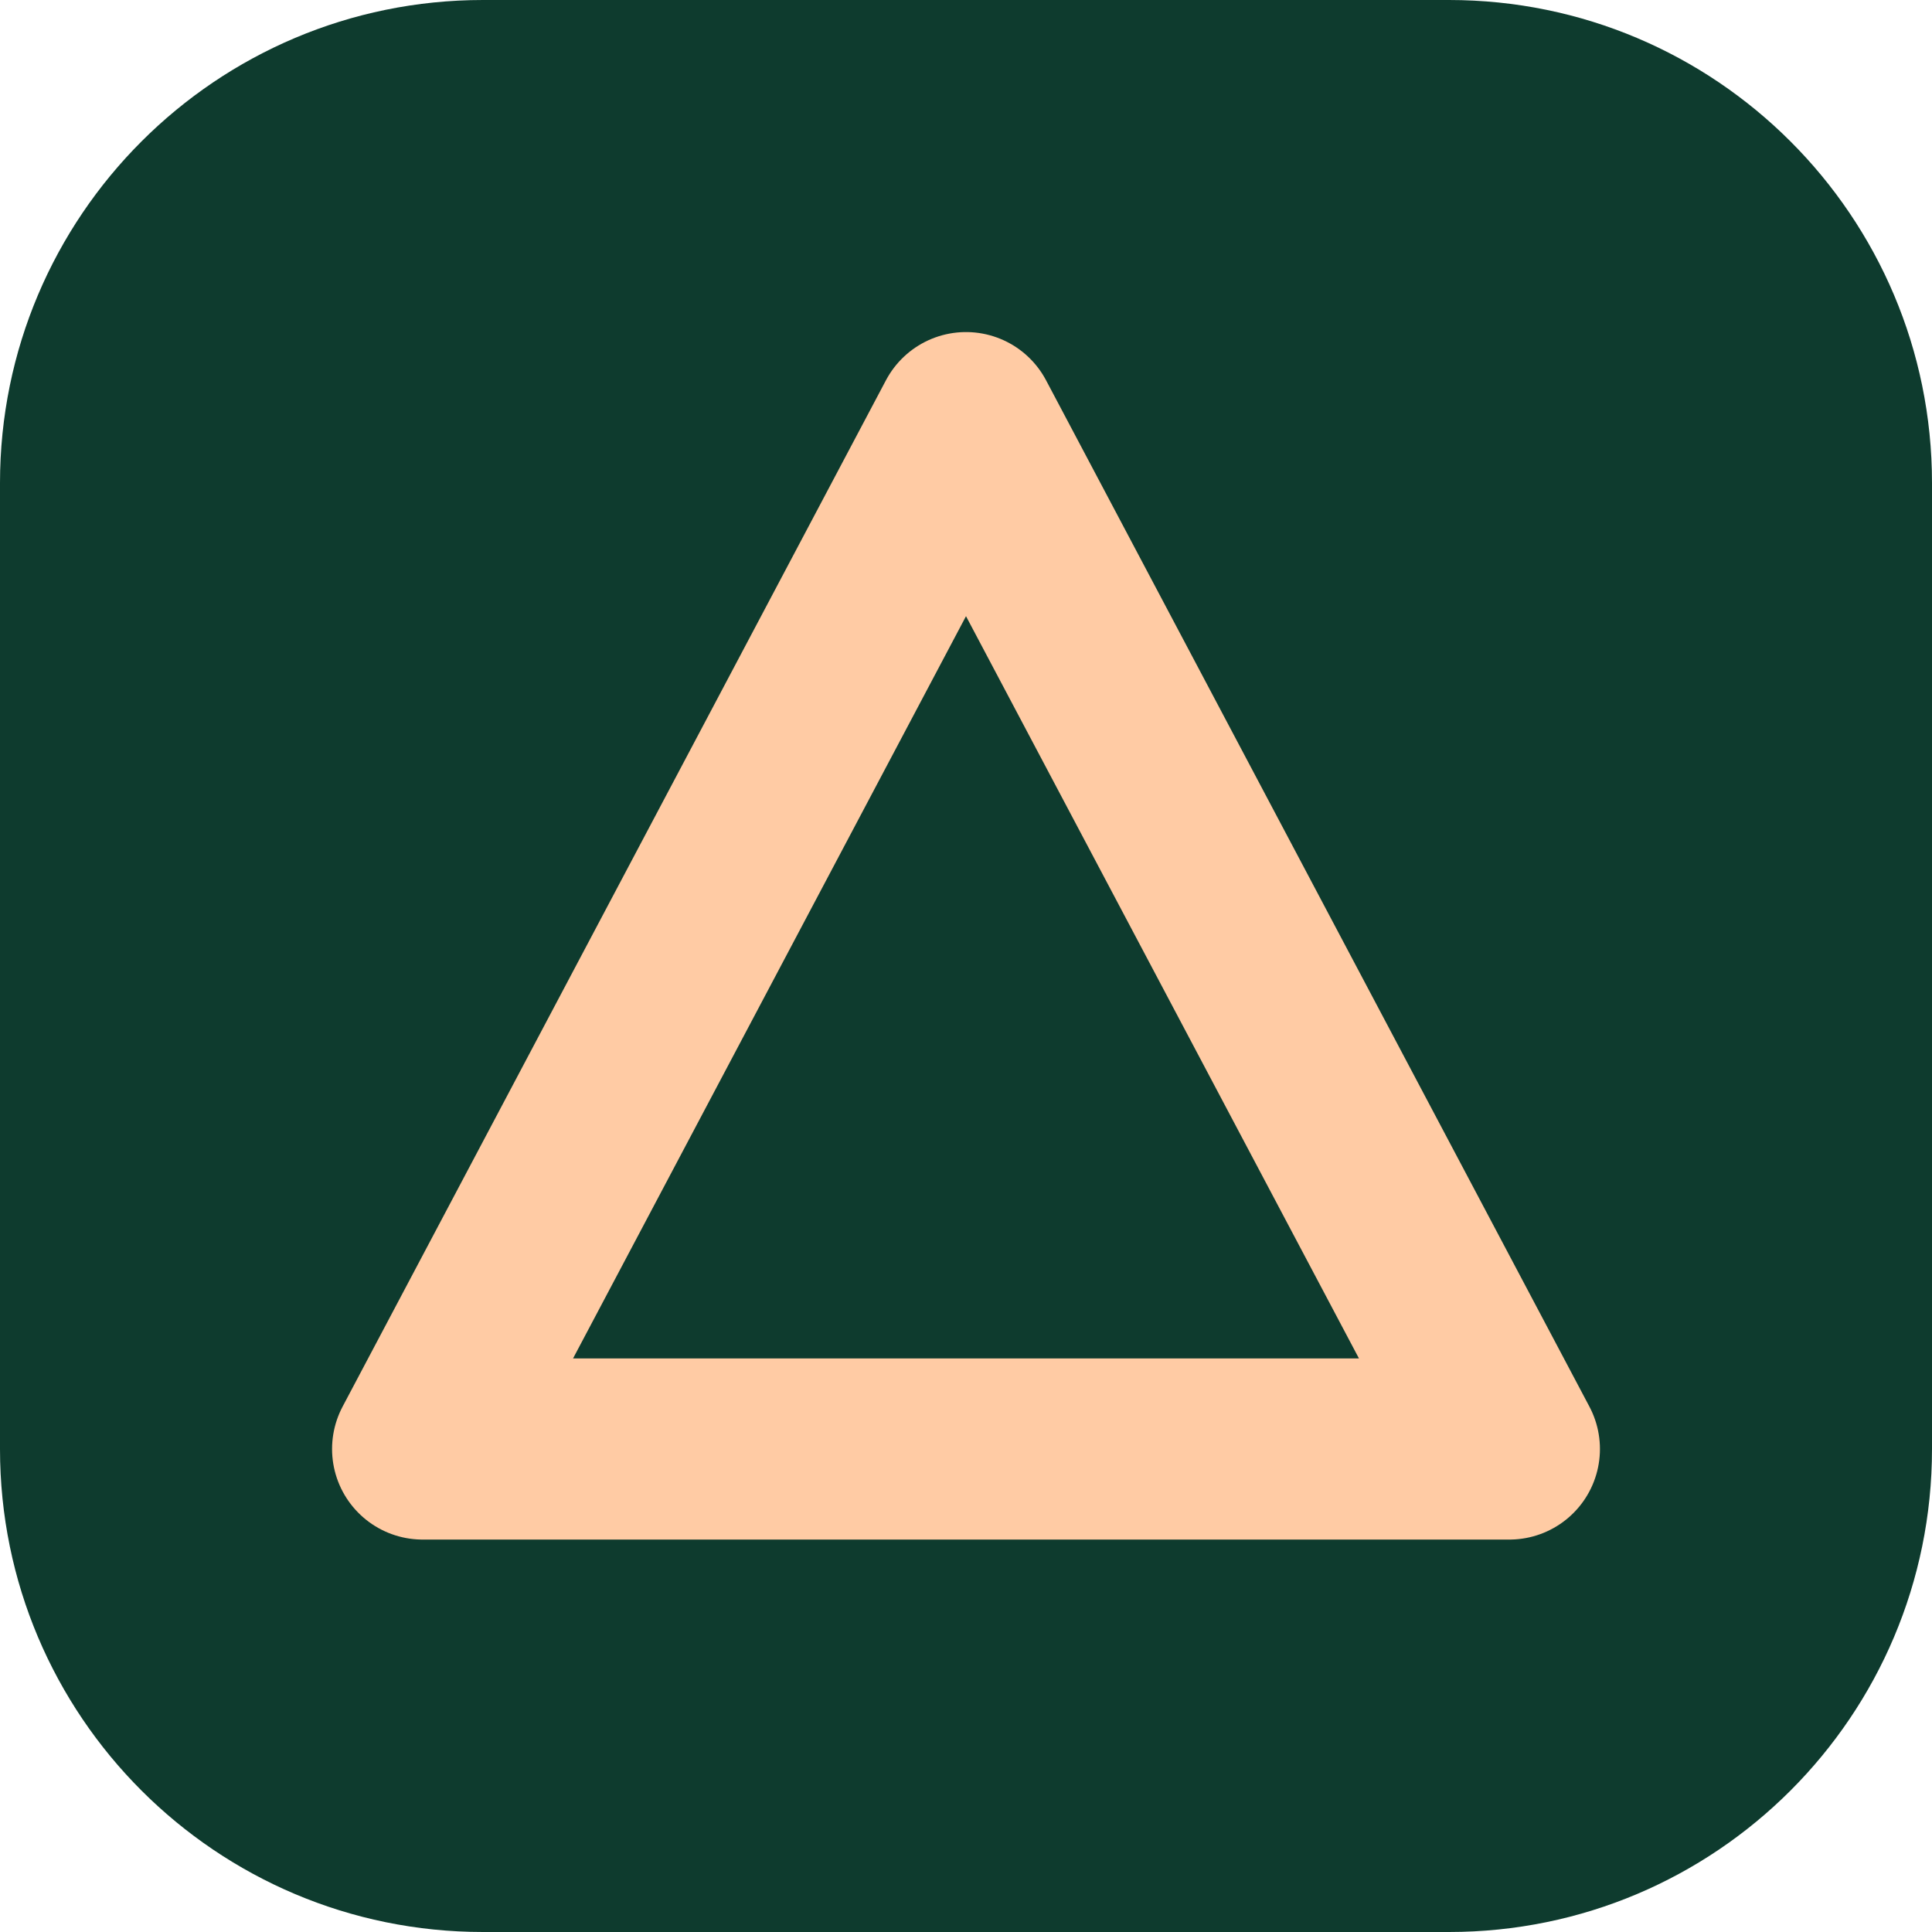
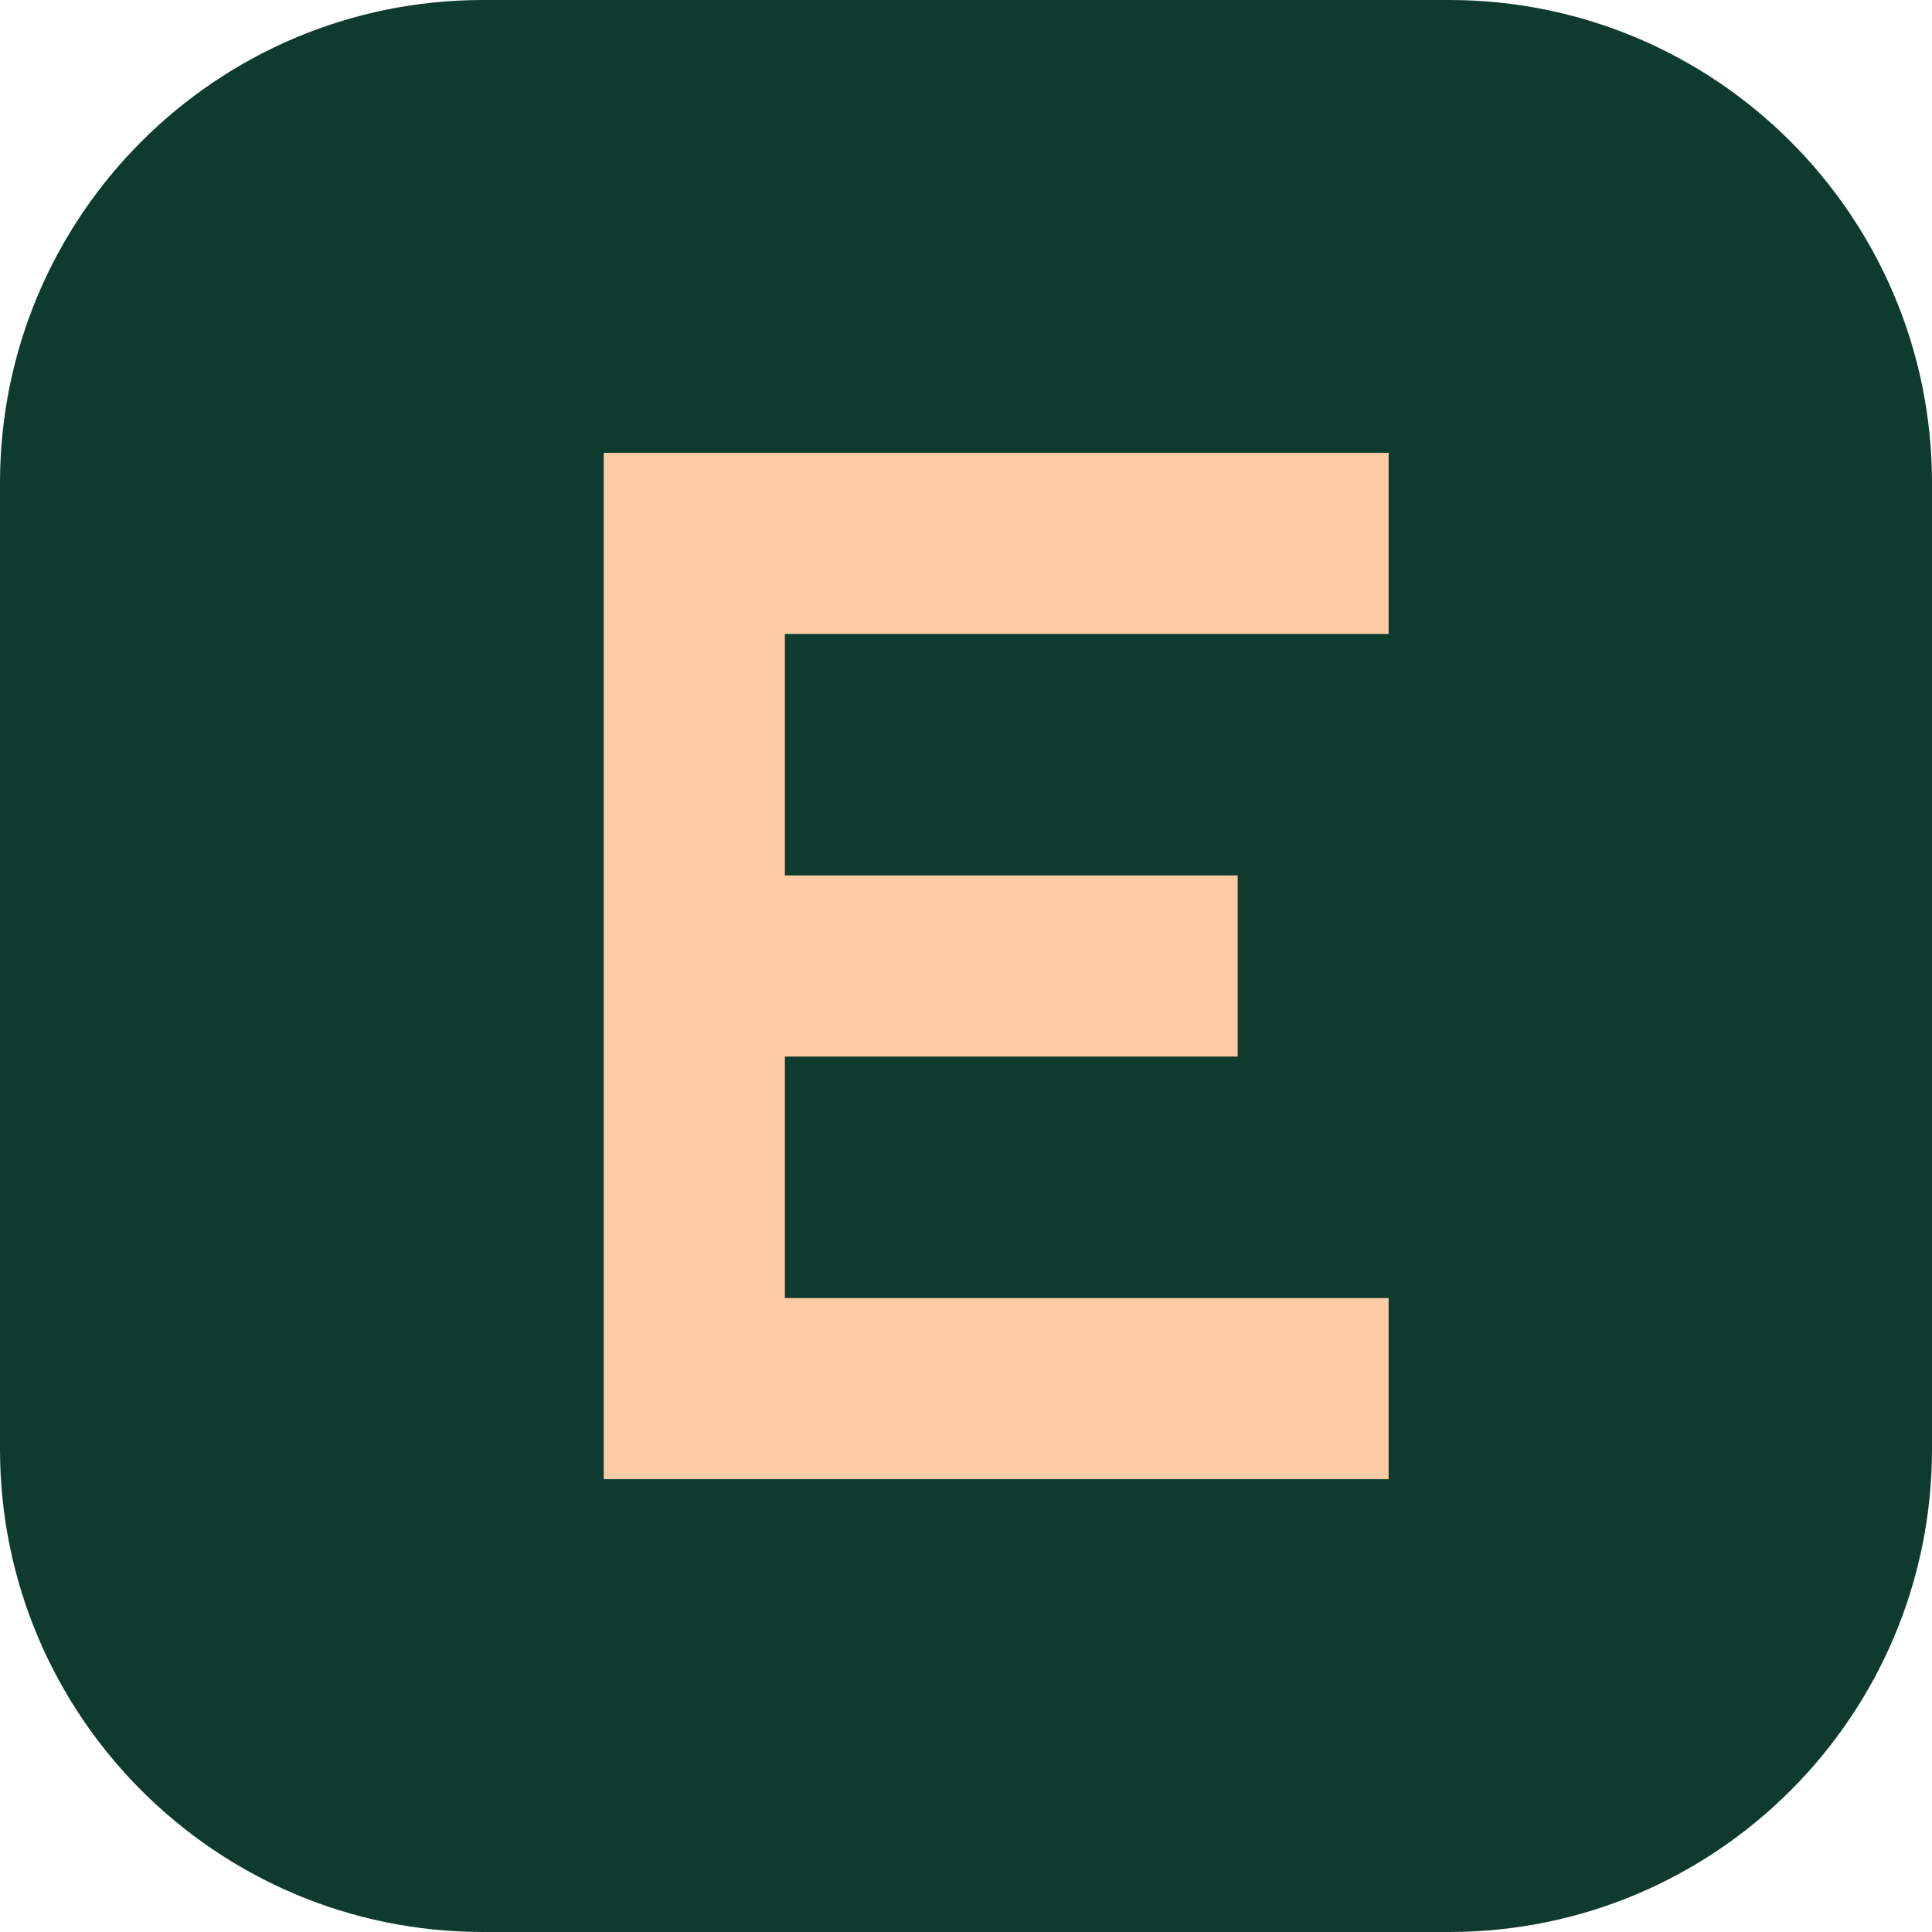
<svg xmlns="http://www.w3.org/2000/svg" viewBox="0 0 32 32">
  <rect width="32" height="32" rx="8" fill="#0E3B2E" />
-   <path d="M16 7 25 24H7Z" fill="none" stroke="#FFCBA4" stroke-width="3" stroke-linejoin="round" />
+   <path d="M11.5 9H21.5M11.5 16H19M11.5 23H21.5M11.5 9V23" fill="none" stroke="#FFCBA4" stroke-width="3" stroke-linecap="square" />
</svg>
